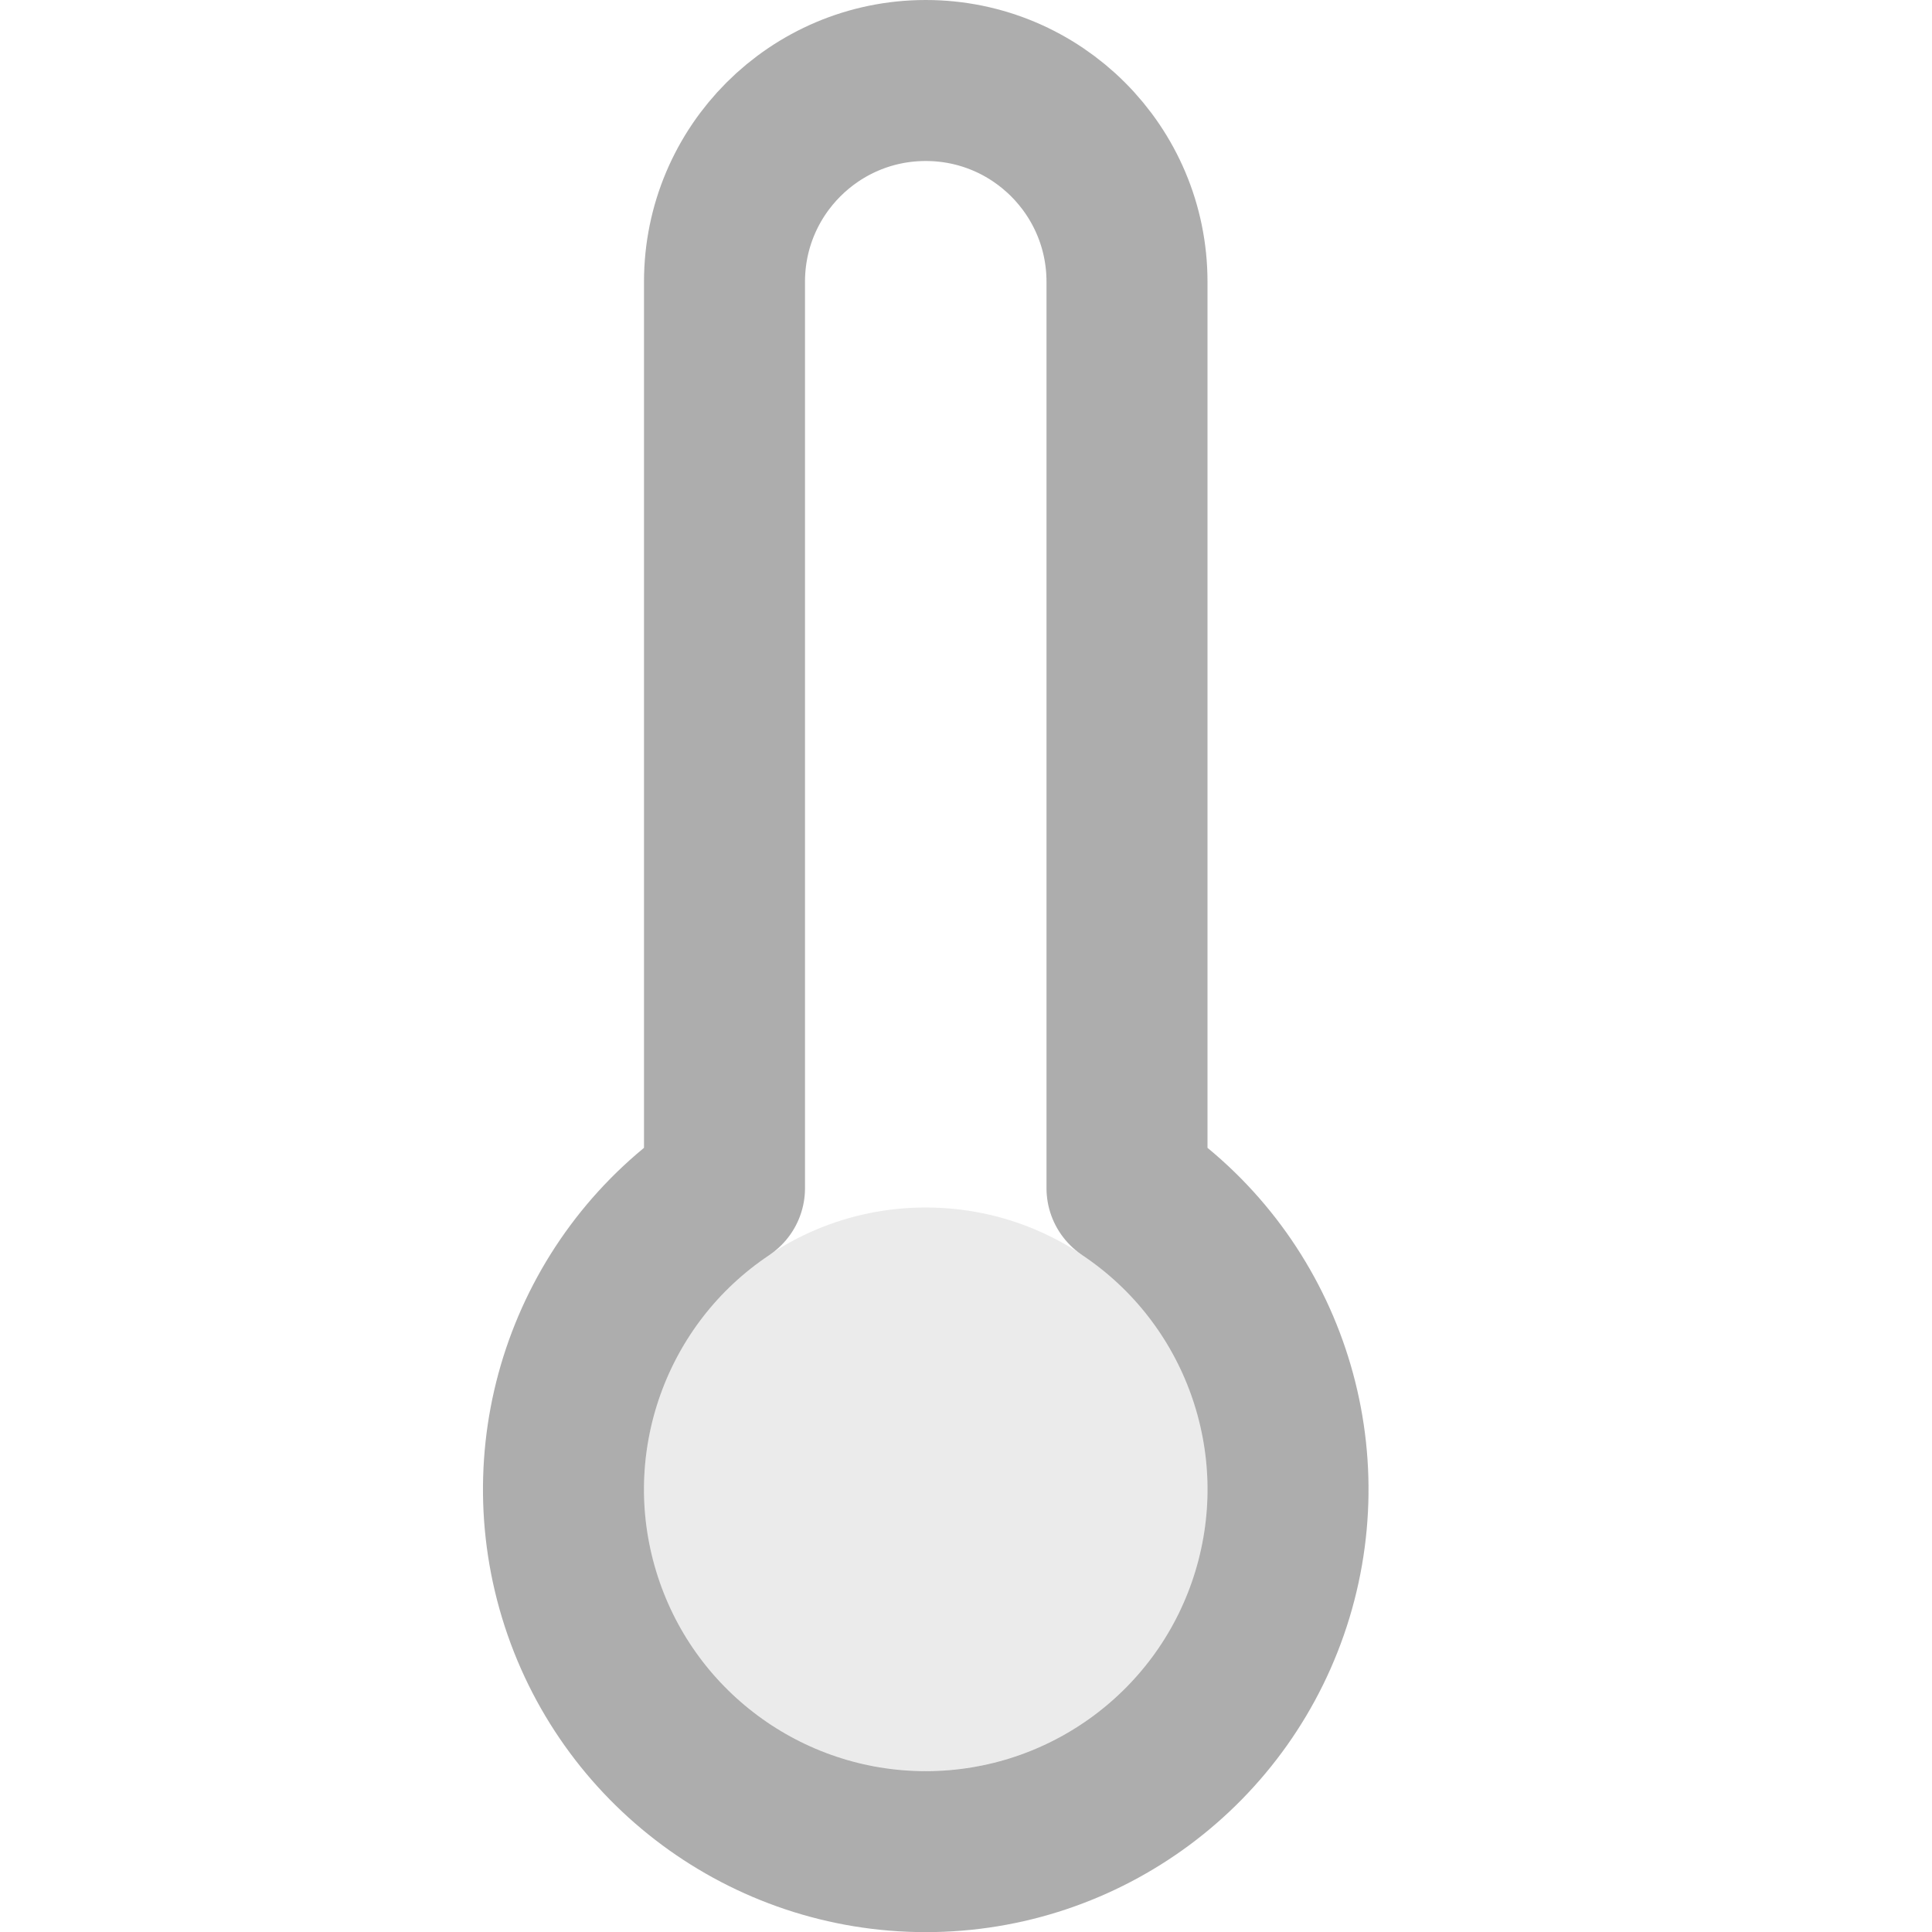
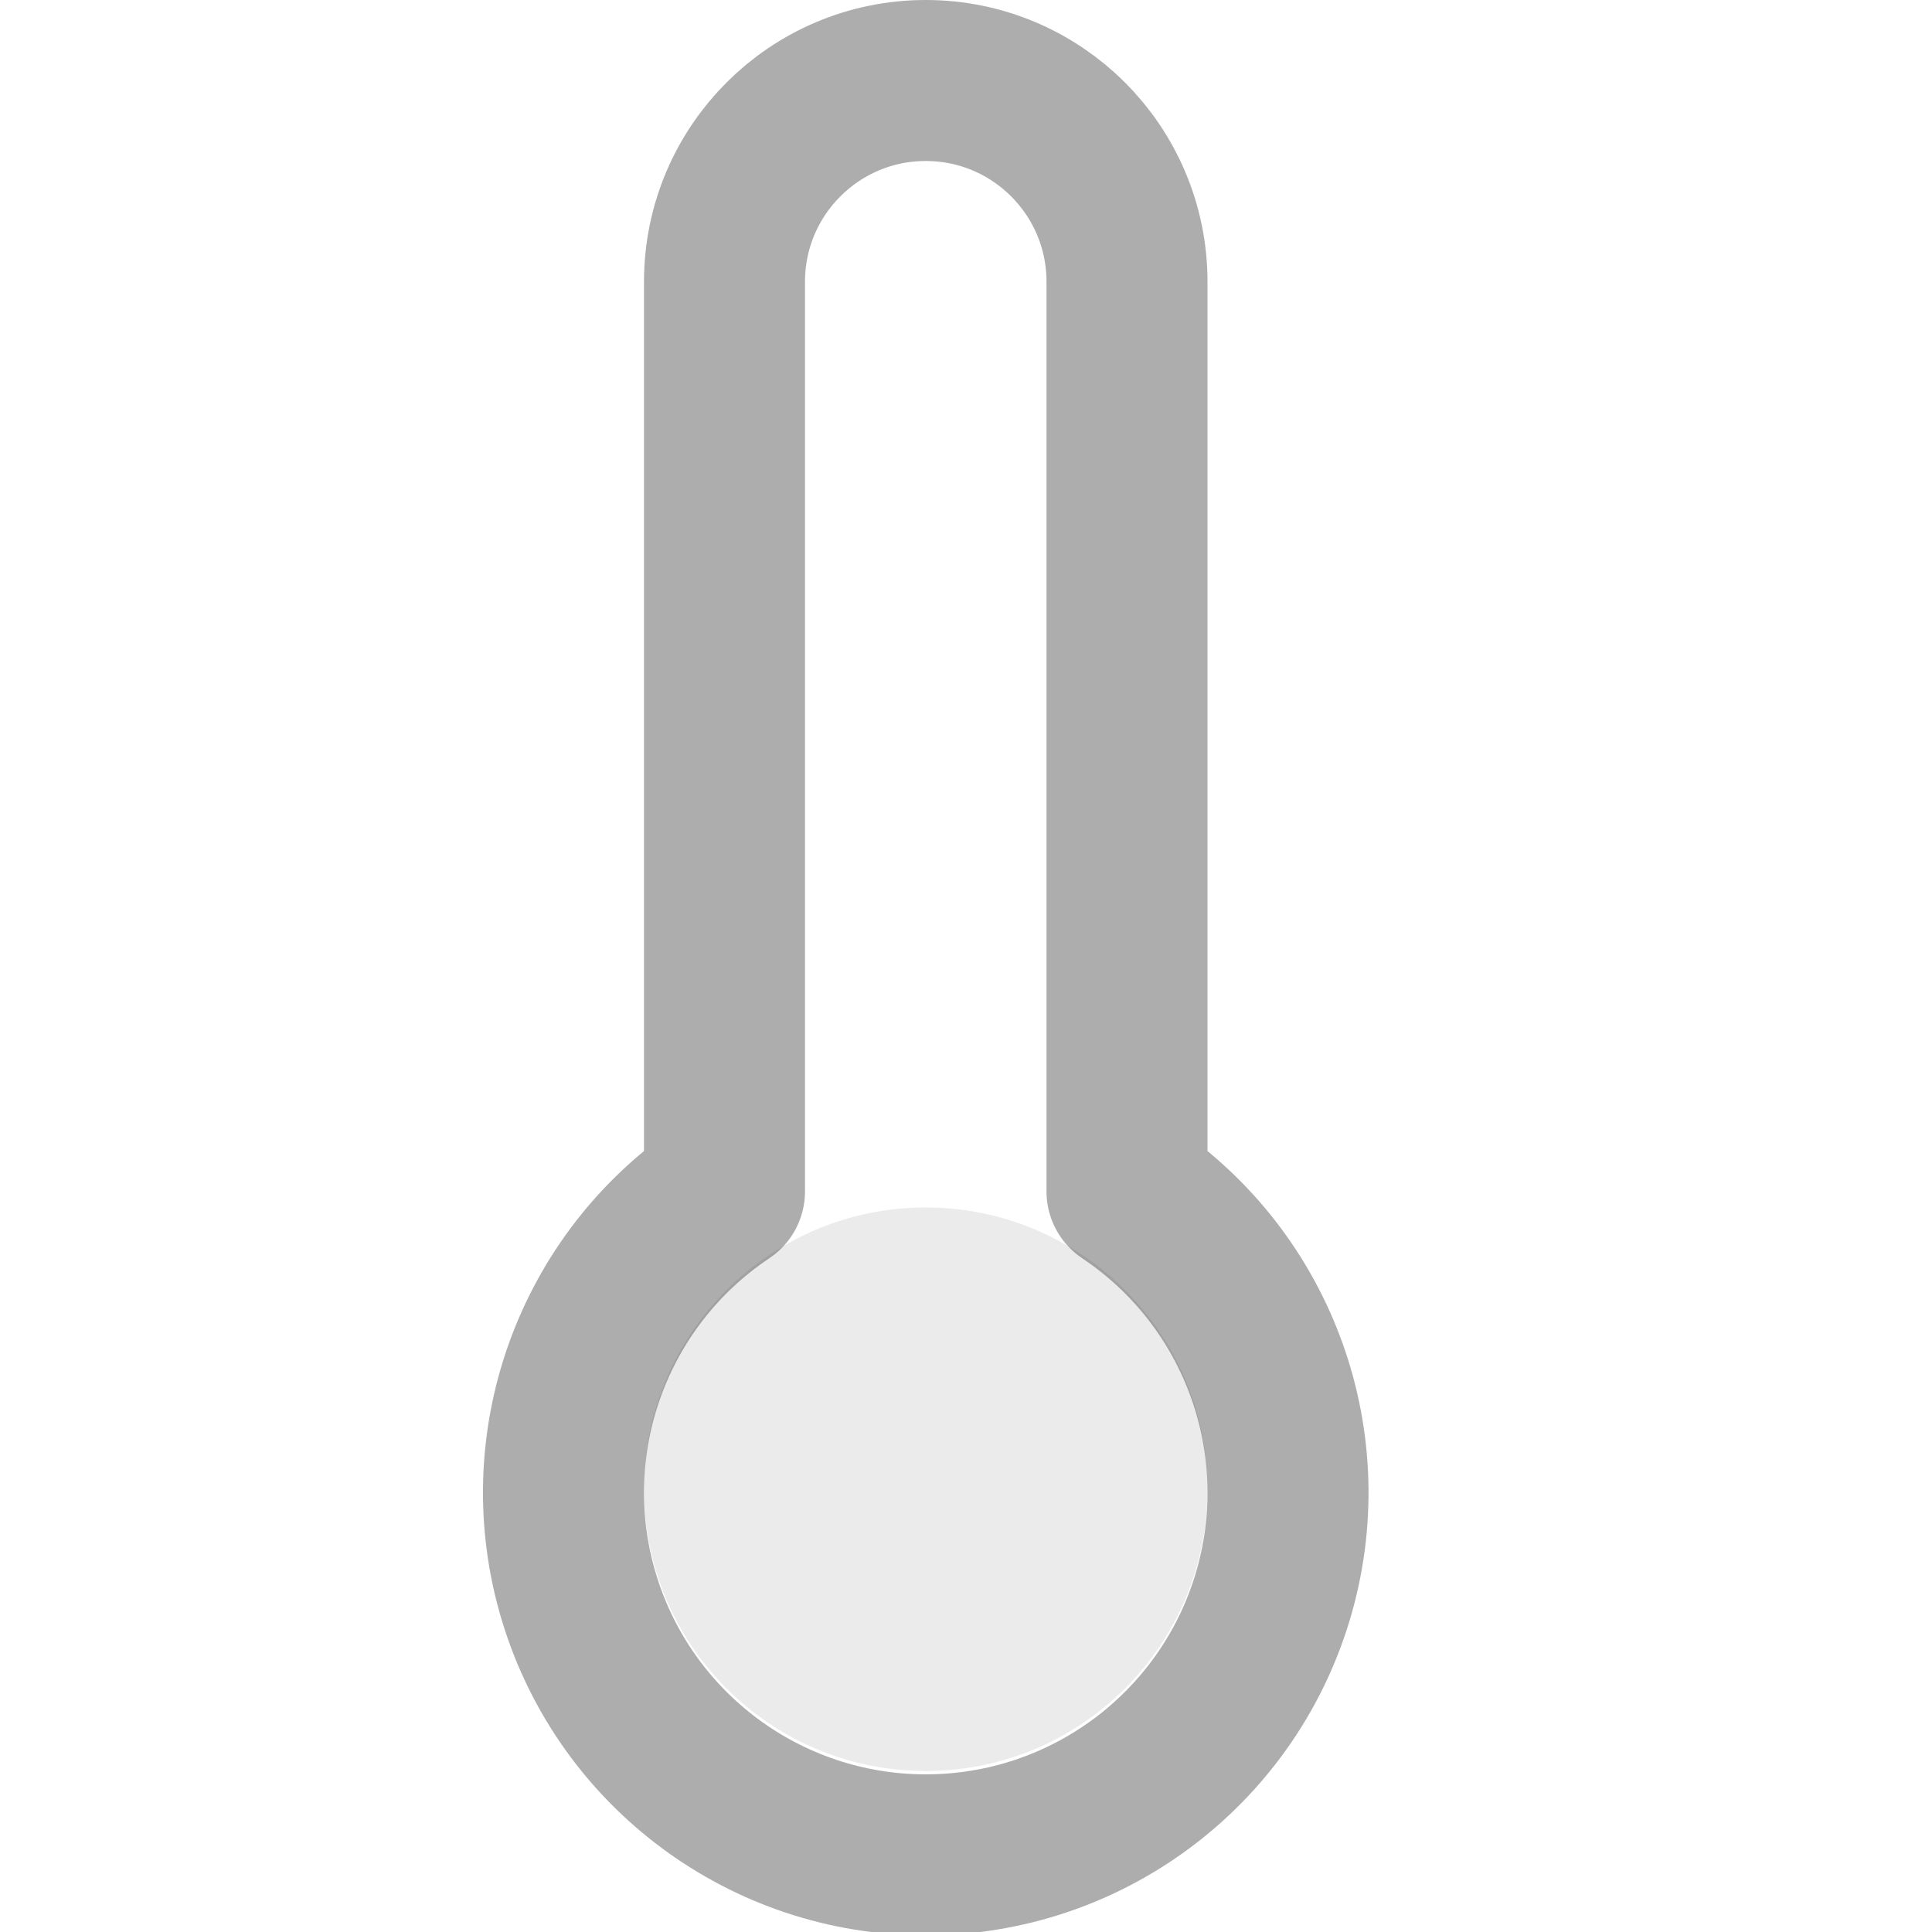
<svg xmlns="http://www.w3.org/2000/svg" width="24" height="24">
-   <g fill="none" fill-rule="evenodd">
+   <g fill="none">
    <path d="M0 0h24v24H0z" />
-     <path d="M14 14.76V3.5a2.5 2.5 0 1 0-5 0v11.26a4.5 4.5 0 1 0 5 0z" stroke-opacity=".4" stroke="#333" stroke-width="2" stroke-linecap="round" stroke-linejoin="round" />
-     <circle fill-opacity=".1" fill="#333" fill-rule="nonzero" cx="11.5" cy="18.5" r="3.5" />
+     <path d="M14 14.8V3.5a2.5 2.5 0 1 0-5 0v11.3a4.5 4.5 0 1 0 5 0z" style="stroke-linejoin:round;stroke-opacity:0.4;stroke-width:2;stroke:#333" />
+     <circle cx="11.5" cy="18.5" r="3.5" style="fill-opacity:0.1;fill:#333" />
  </g>
</svg>
